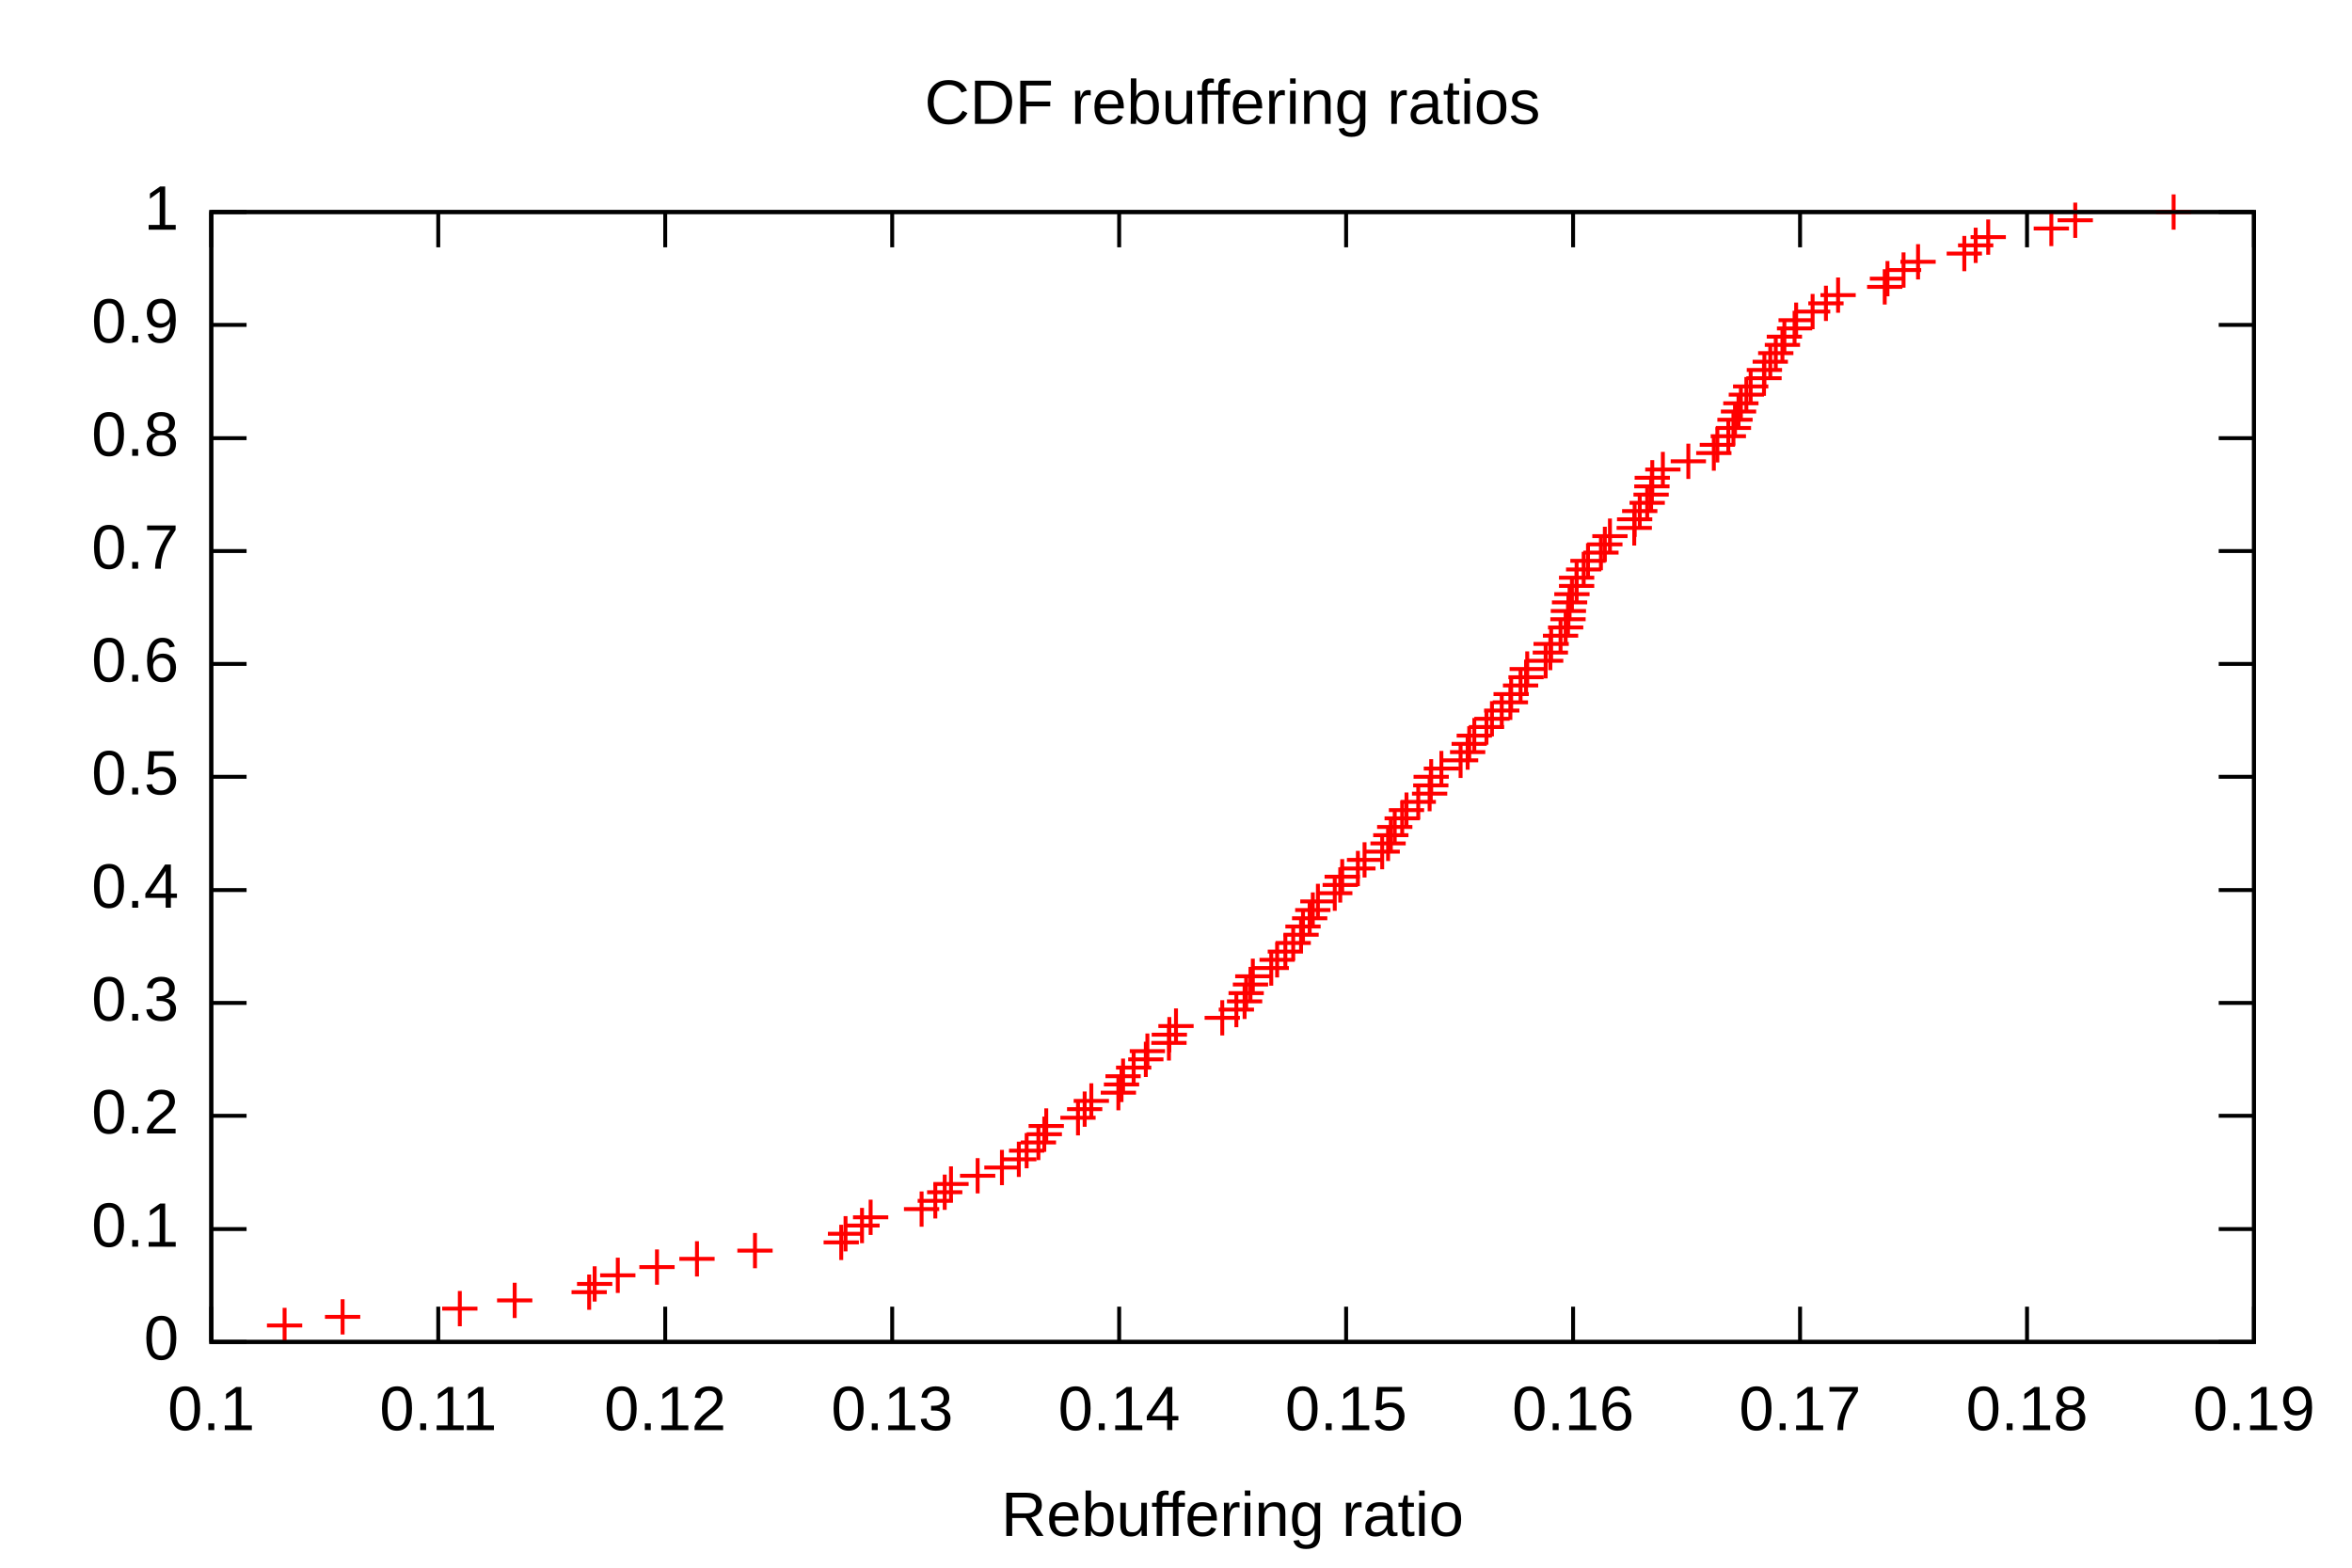
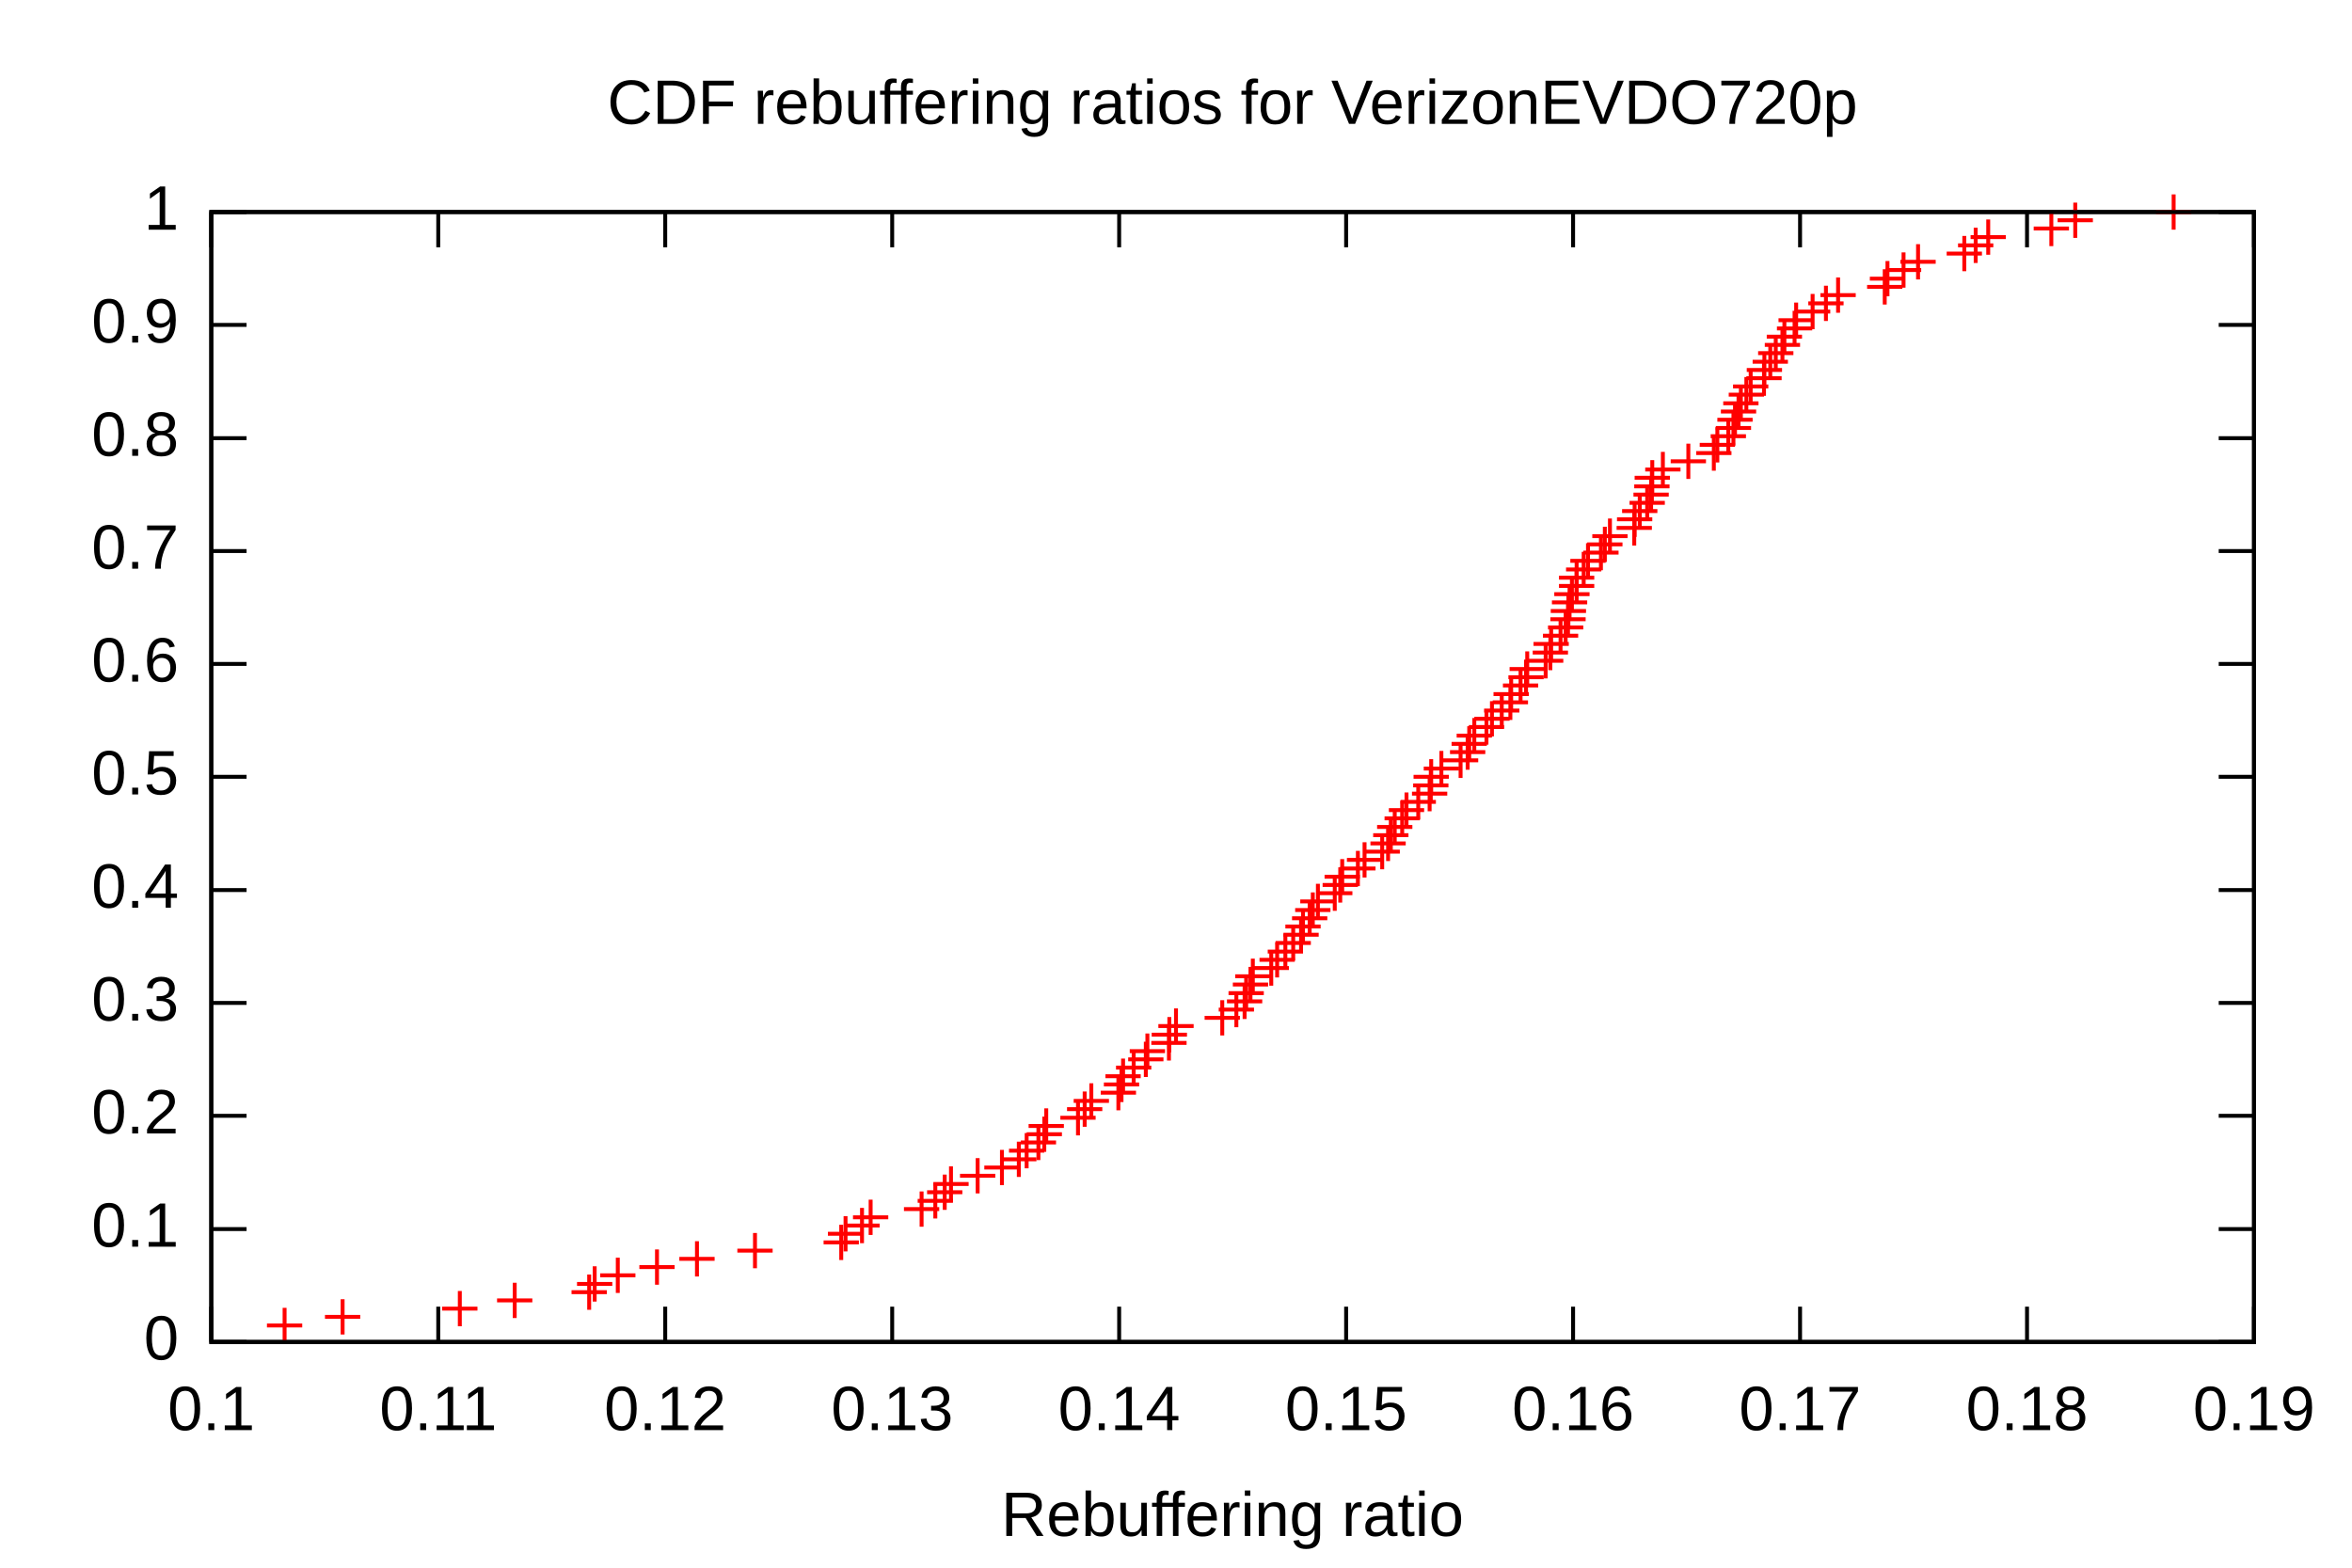
<svg xmlns="http://www.w3.org/2000/svg" xmlns:xlink="http://www.w3.org/1999/xlink" width="600" height="400" viewBox="0 0 600 400">
  <g id="gnuplot_canvas">
    <rect x="0" y="0" width="600" height="400" fill="none" />
    <defs>
      <circle id="gpDot" r="0.5" stroke-width="0.5" />
      <path id="gpPt0" stroke-width="0.222" stroke="currentColor" d="M-1,0 h2 M0,-1 v2" />
      <path id="gpPt1" stroke-width="0.222" stroke="currentColor" d="M-1,-1 L1,1 M1,-1 L-1,1" />
      <path id="gpPt2" stroke-width="0.222" stroke="currentColor" d="M-1,0 L1,0 M0,-1 L0,1 M-1,-1 L1,1 M-1,1 L1,-1" />
      <rect id="gpPt3" stroke-width="0.222" stroke="currentColor" x="-1" y="-1" width="2" height="2" />
      <rect id="gpPt4" stroke-width="0.222" stroke="currentColor" fill="currentColor" x="-1" y="-1" width="2" height="2" />
      <circle id="gpPt5" stroke-width="0.222" stroke="currentColor" cx="0" cy="0" r="1" />
      <use xlink:href="#gpPt5" id="gpPt6" fill="currentColor" stroke="none" />
      <path id="gpPt7" stroke-width="0.222" stroke="currentColor" d="M0,-1.33 L-1.33,0.67 L1.33,0.67 z" />
      <use xlink:href="#gpPt7" id="gpPt8" fill="currentColor" stroke="none" />
      <use xlink:href="#gpPt7" id="gpPt9" stroke="currentColor" transform="rotate(180)" />
      <use xlink:href="#gpPt9" id="gpPt10" fill="currentColor" stroke="none" />
      <use xlink:href="#gpPt3" id="gpPt11" stroke="currentColor" transform="rotate(45)" />
      <use xlink:href="#gpPt11" id="gpPt12" fill="currentColor" stroke="none" />
      <filter id="greybox" filterUnits="objectBoundingBox" x="0" y="0" height="1" width="1">
        <feFlood flood-color="lightgrey" flood-opacity="1" result="grey" />
        <feComposite in="SourceGraphic" in2="grey" operator="atop" />
      </filter>
    </defs>
    <g style="fill:none; color:white; stroke:currentColor; stroke-width:1.00; stroke-linecap:butt; stroke-linejoin:miter">
</g>
    <g style="fill:none; color:black; stroke:currentColor; stroke-width:1.00; stroke-linecap:butt; stroke-linejoin:miter">
      <path stroke="black" d="M53.9,342.4 L62.9,342.4 M575.0,342.4 L566.0,342.4  " />
      <g transform="translate(45.6,346.9)" style="stroke:none; fill:black; font-family:arial; font-size:12.00pt; text-anchor:end">
        <text> 0</text>
      </g>
      <path stroke="black" d="M53.9,313.6 L62.9,313.6 M575.0,313.6 L566.0,313.6  " />
      <g transform="translate(45.6,318.1)" style="stroke:none; fill:black; font-family:arial; font-size:12.00pt; text-anchor:end">
        <text> 0.1</text>
      </g>
      <path stroke="black" d="M53.9,284.7 L62.9,284.7 M575.0,284.7 L566.0,284.7  " />
      <g transform="translate(45.6,289.2)" style="stroke:none; fill:black; font-family:arial; font-size:12.00pt; text-anchor:end">
        <text> 0.2</text>
      </g>
      <path stroke="black" d="M53.9,255.9 L62.9,255.9 M575.0,255.9 L566.0,255.9  " />
      <g transform="translate(45.6,260.4)" style="stroke:none; fill:black; font-family:arial; font-size:12.00pt; text-anchor:end">
        <text> 0.3</text>
      </g>
      <path stroke="black" d="M53.9,227.1 L62.9,227.1 M575.0,227.1 L566.0,227.1  " />
      <g transform="translate(45.6,231.6)" style="stroke:none; fill:black; font-family:arial; font-size:12.00pt; text-anchor:end">
        <text> 0.4</text>
      </g>
      <path stroke="black" d="M53.9,198.2 L62.9,198.2 M575.0,198.2 L566.0,198.2  " />
      <g transform="translate(45.6,202.7)" style="stroke:none; fill:black; font-family:arial; font-size:12.00pt; text-anchor:end">
        <text> 0.5</text>
      </g>
      <path stroke="black" d="M53.9,169.4 L62.9,169.4 M575.0,169.4 L566.0,169.4  " />
      <g transform="translate(45.6,173.9)" style="stroke:none; fill:black; font-family:arial; font-size:12.00pt; text-anchor:end">
        <text> 0.6</text>
      </g>
      <path stroke="black" d="M53.9,140.6 L62.9,140.6 M575.0,140.6 L566.0,140.6  " />
      <g transform="translate(45.6,145.1)" style="stroke:none; fill:black; font-family:arial; font-size:12.00pt; text-anchor:end">
        <text> 0.7</text>
      </g>
      <path stroke="black" d="M53.9,111.8 L62.9,111.8 M575.0,111.8 L566.0,111.8  " />
      <g transform="translate(45.6,116.3)" style="stroke:none; fill:black; font-family:arial; font-size:12.00pt; text-anchor:end">
        <text> 0.8</text>
      </g>
      <path stroke="black" d="M53.9,82.9 L62.9,82.9 M575.0,82.9 L566.0,82.9  " />
      <g transform="translate(45.6,87.4)" style="stroke:none; fill:black; font-family:arial; font-size:12.00pt; text-anchor:end">
        <text> 0.9</text>
      </g>
      <path stroke="black" d="M53.9,54.1 L62.9,54.1 M575.0,54.1 L566.0,54.1  " />
      <g transform="translate(45.6,58.6)" style="stroke:none; fill:black; font-family:arial; font-size:12.00pt; text-anchor:end">
        <text> 1</text>
      </g>
      <path stroke="black" d="M53.9,342.4 L53.9,333.4 M53.9,54.1 L53.9,63.1  " />
      <g transform="translate(53.9,364.9)" style="stroke:none; fill:black; font-family:arial; font-size:12.00pt; text-anchor:middle">
        <text> 0.1</text>
      </g>
      <path stroke="black" d="M111.8,342.4 L111.8,333.4 M111.8,54.1 L111.8,63.1  " />
      <g transform="translate(111.8,364.9)" style="stroke:none; fill:black; font-family:arial; font-size:12.00pt; text-anchor:middle">
        <text> 0.11</text>
      </g>
      <path stroke="black" d="M169.7,342.4 L169.7,333.4 M169.7,54.1 L169.7,63.1  " />
      <g transform="translate(169.7,364.9)" style="stroke:none; fill:black; font-family:arial; font-size:12.00pt; text-anchor:middle">
        <text> 0.12</text>
      </g>
      <path stroke="black" d="M227.6,342.4 L227.6,333.4 M227.6,54.1 L227.6,63.1  " />
      <g transform="translate(227.6,364.9)" style="stroke:none; fill:black; font-family:arial; font-size:12.00pt; text-anchor:middle">
        <text> 0.13</text>
      </g>
      <path stroke="black" d="M285.5,342.4 L285.5,333.4 M285.5,54.1 L285.5,63.1  " />
      <g transform="translate(285.5,364.9)" style="stroke:none; fill:black; font-family:arial; font-size:12.00pt; text-anchor:middle">
        <text> 0.14</text>
      </g>
      <path stroke="black" d="M343.4,342.4 L343.4,333.4 M343.4,54.1 L343.4,63.1  " />
      <g transform="translate(343.4,364.9)" style="stroke:none; fill:black; font-family:arial; font-size:12.00pt; text-anchor:middle">
        <text> 0.15</text>
      </g>
      <path stroke="black" d="M401.3,342.4 L401.3,333.4 M401.3,54.1 L401.3,63.1  " />
      <g transform="translate(401.3,364.9)" style="stroke:none; fill:black; font-family:arial; font-size:12.00pt; text-anchor:middle">
        <text> 0.16</text>
      </g>
      <path stroke="black" d="M459.2,342.4 L459.2,333.4 M459.2,54.1 L459.2,63.1  " />
      <g transform="translate(459.2,364.9)" style="stroke:none; fill:black; font-family:arial; font-size:12.00pt; text-anchor:middle">
        <text> 0.17</text>
      </g>
      <path stroke="black" d="M517.1,342.4 L517.1,333.4 M517.1,54.1 L517.1,63.1  " />
      <g transform="translate(517.1,364.9)" style="stroke:none; fill:black; font-family:arial; font-size:12.00pt; text-anchor:middle">
        <text> 0.18</text>
      </g>
      <path stroke="black" d="M575.0,342.4 L575.0,333.4 M575.0,54.1 L575.0,63.1  " />
      <g transform="translate(575.0,364.9)" style="stroke:none; fill:black; font-family:arial; font-size:12.00pt; text-anchor:middle">
        <text> 0.19</text>
      </g>
      <path stroke="black" d="M53.9,54.1 L53.9,342.4 L575.0,342.4 L575.0,54.1 L53.9,54.1 Z  " />
      <g transform="translate(314.4,391.9)" style="stroke:none; fill:black; font-family:arial; font-size:12.00pt; text-anchor:middle">
        <text>Rebuffering ratio</text>
      </g>
      <g transform="translate(314.4,31.6)" style="stroke:none; fill:black; font-family:arial; font-size:12.00pt; text-anchor:middle">
-         <text>CDF rebuffering ratios</text>
+         <text>CDF rebuffering ratios for VerizonEVDO720p</text>
      </g>
    </g>
    <g id="gnuplot_plot_1">
      <g style="fill:none; color:red; stroke:currentColor; stroke-width:1.00; stroke-linecap:butt; stroke-linejoin:miter">
        <use xlink:href="#gpPt0" transform="translate(72.6,338.2) scale(4.50)" color="red" />
        <use xlink:href="#gpPt0" transform="translate(87.4,336.0) scale(4.50)" color="red" />
        <use xlink:href="#gpPt0" transform="translate(117.3,333.9) scale(4.50)" color="red" />
        <use xlink:href="#gpPt0" transform="translate(131.3,331.8) scale(4.50)" color="red" />
        <use xlink:href="#gpPt0" transform="translate(150.3,329.7) scale(4.50)" color="red" />
        <use xlink:href="#gpPt0" transform="translate(151.7,327.6) scale(4.50)" color="red" />
        <use xlink:href="#gpPt0" transform="translate(157.6,325.4) scale(4.50)" color="red" />
        <use xlink:href="#gpPt0" transform="translate(167.6,323.3) scale(4.50)" color="red" />
        <use xlink:href="#gpPt0" transform="translate(177.8,321.2) scale(4.50)" color="red" />
        <use xlink:href="#gpPt0" transform="translate(192.6,319.1) scale(4.50)" color="red" />
        <use xlink:href="#gpPt0" transform="translate(214.6,317.0) scale(4.50)" color="red" />
        <use xlink:href="#gpPt0" transform="translate(215.7,314.8) scale(4.50)" color="red" />
        <use xlink:href="#gpPt0" transform="translate(219.9,312.7) scale(4.50)" color="red" />
        <use xlink:href="#gpPt0" transform="translate(222.1,310.6) scale(4.50)" color="red" />
        <use xlink:href="#gpPt0" transform="translate(235.1,308.5) scale(4.50)" color="red" />
        <use xlink:href="#gpPt0" transform="translate(238.6,306.4) scale(4.50)" color="red" />
        <use xlink:href="#gpPt0" transform="translate(241.0,304.2) scale(4.50)" color="red" />
        <use xlink:href="#gpPt0" transform="translate(242.6,302.1) scale(4.50)" color="red" />
        <use xlink:href="#gpPt0" transform="translate(249.4,300.0) scale(4.50)" color="red" />
        <use xlink:href="#gpPt0" transform="translate(255.6,297.9) scale(4.50)" color="red" />
        <use xlink:href="#gpPt0" transform="translate(259.9,295.8) scale(4.50)" color="red" />
        <use xlink:href="#gpPt0" transform="translate(261.9,293.6) scale(4.50)" color="red" />
        <use xlink:href="#gpPt0" transform="translate(264.9,291.5) scale(4.50)" color="red" />
        <use xlink:href="#gpPt0" transform="translate(266.4,289.4) scale(4.50)" color="red" />
        <use xlink:href="#gpPt0" transform="translate(266.9,287.3) scale(4.50)" color="red" />
        <use xlink:href="#gpPt0" transform="translate(275.0,285.2) scale(4.50)" color="red" />
        <use xlink:href="#gpPt0" transform="translate(276.7,283.0) scale(4.50)" color="red" />
        <use xlink:href="#gpPt0" transform="translate(278.4,280.9) scale(4.50)" color="red" />
        <use xlink:href="#gpPt0" transform="translate(285.3,278.8) scale(4.50)" color="red" />
        <use xlink:href="#gpPt0" transform="translate(286.1,276.7) scale(4.50)" color="red" />
        <use xlink:href="#gpPt0" transform="translate(286.5,274.6) scale(4.50)" color="red" />
        <use xlink:href="#gpPt0" transform="translate(289.2,272.4) scale(4.50)" color="red" />
        <use xlink:href="#gpPt0" transform="translate(292.3,270.3) scale(4.50)" color="red" />
        <use xlink:href="#gpPt0" transform="translate(292.7,268.2) scale(4.50)" color="red" />
        <use xlink:href="#gpPt0" transform="translate(298.2,266.1) scale(4.50)" color="red" />
        <use xlink:href="#gpPt0" transform="translate(298.3,264.0) scale(4.50)" color="red" />
        <use xlink:href="#gpPt0" transform="translate(300.0,261.8) scale(4.50)" color="red" />
        <use xlink:href="#gpPt0" transform="translate(311.8,259.7) scale(4.50)" color="red" />
        <use xlink:href="#gpPt0" transform="translate(315.4,257.6) scale(4.50)" color="red" />
        <use xlink:href="#gpPt0" transform="translate(317.5,255.5) scale(4.50)" color="red" />
        <use xlink:href="#gpPt0" transform="translate(317.9,253.4) scale(4.50)" color="red" />
        <use xlink:href="#gpPt0" transform="translate(319.0,251.2) scale(4.50)" color="red" />
        <use xlink:href="#gpPt0" transform="translate(319.6,249.1) scale(4.50)" color="red" />
        <use xlink:href="#gpPt0" transform="translate(324.3,247.0) scale(4.50)" color="red" />
        <use xlink:href="#gpPt0" transform="translate(325.8,244.9) scale(4.50)" color="red" />
        <use xlink:href="#gpPt0" transform="translate(327.9,242.8) scale(4.50)" color="red" />
        <use xlink:href="#gpPt0" transform="translate(329.9,240.6) scale(4.50)" color="red" />
        <use xlink:href="#gpPt0" transform="translate(331.9,238.5) scale(4.50)" color="red" />
        <use xlink:href="#gpPt0" transform="translate(332.4,236.4) scale(4.50)" color="red" />
        <use xlink:href="#gpPt0" transform="translate(334.1,234.3) scale(4.50)" color="red" />
        <use xlink:href="#gpPt0" transform="translate(334.9,232.2) scale(4.50)" color="red" />
        <use xlink:href="#gpPt0" transform="translate(336.2,230.0) scale(4.50)" color="red" />
        <use xlink:href="#gpPt0" transform="translate(340.5,227.9) scale(4.50)" color="red" />
        <use xlink:href="#gpPt0" transform="translate(341.9,225.8) scale(4.50)" color="red" />
        <use xlink:href="#gpPt0" transform="translate(342.4,223.7) scale(4.50)" color="red" />
        <use xlink:href="#gpPt0" transform="translate(346.4,221.6) scale(4.50)" color="red" />
        <use xlink:href="#gpPt0" transform="translate(348.1,219.4) scale(4.50)" color="red" />
        <use xlink:href="#gpPt0" transform="translate(352.6,217.3) scale(4.50)" color="red" />
        <use xlink:href="#gpPt0" transform="translate(354.1,215.2) scale(4.50)" color="red" />
        <use xlink:href="#gpPt0" transform="translate(354.8,213.1) scale(4.50)" color="red" />
        <use xlink:href="#gpPt0" transform="translate(355.8,211.0) scale(4.50)" color="red" />
        <use xlink:href="#gpPt0" transform="translate(357.7,208.8) scale(4.50)" color="red" />
        <use xlink:href="#gpPt0" transform="translate(358.8,206.7) scale(4.50)" color="red" />
        <use xlink:href="#gpPt0" transform="translate(361.8,204.6) scale(4.50)" color="red" />
        <use xlink:href="#gpPt0" transform="translate(364.7,202.5) scale(4.50)" color="red" />
        <use xlink:href="#gpPt0" transform="translate(365.0,200.4) scale(4.50)" color="red" />
        <use xlink:href="#gpPt0" transform="translate(365.1,198.2) scale(4.50)" color="red" />
        <use xlink:href="#gpPt0" transform="translate(367.7,196.1) scale(4.50)" color="red" />
        <use xlink:href="#gpPt0" transform="translate(372.6,194.0) scale(4.50)" color="red" />
        <use xlink:href="#gpPt0" transform="translate(374.4,191.9) scale(4.50)" color="red" />
        <use xlink:href="#gpPt0" transform="translate(374.8,189.8) scale(4.50)" color="red" />
        <use xlink:href="#gpPt0" transform="translate(376.1,187.7) scale(4.50)" color="red" />
        <use xlink:href="#gpPt0" transform="translate(379.2,185.5) scale(4.50)" color="red" />
        <use xlink:href="#gpPt0" transform="translate(380.6,183.4) scale(4.50)" color="red" />
        <use xlink:href="#gpPt0" transform="translate(383.1,181.3) scale(4.50)" color="red" />
        <use xlink:href="#gpPt0" transform="translate(385.3,179.2) scale(4.50)" color="red" />
        <use xlink:href="#gpPt0" transform="translate(385.5,177.1) scale(4.50)" color="red" />
        <use xlink:href="#gpPt0" transform="translate(387.9,174.9) scale(4.50)" color="red" />
        <use xlink:href="#gpPt0" transform="translate(389.3,172.8) scale(4.50)" color="red" />
        <use xlink:href="#gpPt0" transform="translate(389.6,170.7) scale(4.50)" color="red" />
        <use xlink:href="#gpPt0" transform="translate(394.3,168.6) scale(4.50)" color="red" />
        <use xlink:href="#gpPt0" transform="translate(395.5,166.5) scale(4.50)" color="red" />
        <use xlink:href="#gpPt0" transform="translate(395.7,164.3) scale(4.50)" color="red" />
        <use xlink:href="#gpPt0" transform="translate(398.1,162.2) scale(4.50)" color="red" />
        <use xlink:href="#gpPt0" transform="translate(399.4,160.1) scale(4.50)" color="red" />
        <use xlink:href="#gpPt0" transform="translate(400.0,158.0) scale(4.50)" color="red" />
        <use xlink:href="#gpPt0" transform="translate(400.1,155.9) scale(4.50)" color="red" />
        <use xlink:href="#gpPt0" transform="translate(400.4,153.7) scale(4.50)" color="red" />
        <use xlink:href="#gpPt0" transform="translate(401.0,151.6) scale(4.50)" color="red" />
        <use xlink:href="#gpPt0" transform="translate(402.2,149.5) scale(4.50)" color="red" />
        <use xlink:href="#gpPt0" transform="translate(402.2,147.4) scale(4.50)" color="red" />
        <use xlink:href="#gpPt0" transform="translate(404.0,145.3) scale(4.50)" color="red" />
        <use xlink:href="#gpPt0" transform="translate(405.1,143.1) scale(4.50)" color="red" />
        <use xlink:href="#gpPt0" transform="translate(408.4,141.0) scale(4.50)" color="red" />
        <use xlink:href="#gpPt0" transform="translate(409.4,138.9) scale(4.50)" color="red" />
        <use xlink:href="#gpPt0" transform="translate(410.7,136.8) scale(4.50)" color="red" />
        <use xlink:href="#gpPt0" transform="translate(416.9,134.7) scale(4.50)" color="red" />
        <use xlink:href="#gpPt0" transform="translate(417.0,132.5) scale(4.50)" color="red" />
        <use xlink:href="#gpPt0" transform="translate(418.3,130.4) scale(4.50)" color="red" />
        <use xlink:href="#gpPt0" transform="translate(420.2,128.3) scale(4.50)" color="red" />
        <use xlink:href="#gpPt0" transform="translate(421.2,126.2) scale(4.50)" color="red" />
        <use xlink:href="#gpPt0" transform="translate(421.4,124.1) scale(4.50)" color="red" />
        <use xlink:href="#gpPt0" transform="translate(421.5,121.9) scale(4.50)" color="red" />
        <use xlink:href="#gpPt0" transform="translate(424.2,119.8) scale(4.50)" color="red" />
        <use xlink:href="#gpPt0" transform="translate(430.7,117.7) scale(4.50)" color="red" />
        <use xlink:href="#gpPt0" transform="translate(437.2,115.6) scale(4.50)" color="red" />
        <use xlink:href="#gpPt0" transform="translate(438.1,113.5) scale(4.50)" color="red" />
        <use xlink:href="#gpPt0" transform="translate(440.9,111.3) scale(4.50)" color="red" />
        <use xlink:href="#gpPt0" transform="translate(442.2,109.2) scale(4.50)" color="red" />
        <use xlink:href="#gpPt0" transform="translate(442.6,107.1) scale(4.50)" color="red" />
        <use xlink:href="#gpPt0" transform="translate(443.5,105.0) scale(4.50)" color="red" />
        <use xlink:href="#gpPt0" transform="translate(444.1,102.9) scale(4.50)" color="red" />
        <use xlink:href="#gpPt0" transform="translate(445.5,100.7) scale(4.50)" color="red" />
        <use xlink:href="#gpPt0" transform="translate(446.6,98.6) scale(4.50)" color="red" />
        <use xlink:href="#gpPt0" transform="translate(450.0,96.5) scale(4.50)" color="red" />
        <use xlink:href="#gpPt0" transform="translate(450.1,94.4) scale(4.50)" color="red" />
        <use xlink:href="#gpPt0" transform="translate(451.6,92.3) scale(4.50)" color="red" />
        <use xlink:href="#gpPt0" transform="translate(453.0,90.1) scale(4.50)" color="red" />
        <use xlink:href="#gpPt0" transform="translate(454.7,88.0) scale(4.50)" color="red" />
        <use xlink:href="#gpPt0" transform="translate(455.2,85.9) scale(4.50)" color="red" />
        <use xlink:href="#gpPt0" transform="translate(457.8,83.8) scale(4.50)" color="red" />
        <use xlink:href="#gpPt0" transform="translate(458.2,81.7) scale(4.50)" color="red" />
        <use xlink:href="#gpPt0" transform="translate(462.4,79.5) scale(4.50)" color="red" />
        <use xlink:href="#gpPt0" transform="translate(465.8,77.4) scale(4.50)" color="red" />
        <use xlink:href="#gpPt0" transform="translate(468.9,75.3) scale(4.50)" color="red" />
        <use xlink:href="#gpPt0" transform="translate(480.8,73.2) scale(4.50)" color="red" />
        <use xlink:href="#gpPt0" transform="translate(481.5,71.1) scale(4.50)" color="red" />
        <use xlink:href="#gpPt0" transform="translate(485.6,68.9) scale(4.50)" color="red" />
        <use xlink:href="#gpPt0" transform="translate(489.3,66.8) scale(4.50)" color="red" />
        <use xlink:href="#gpPt0" transform="translate(501.1,64.7) scale(4.50)" color="red" />
        <use xlink:href="#gpPt0" transform="translate(504.0,62.6) scale(4.50)" color="red" />
        <use xlink:href="#gpPt0" transform="translate(507.2,60.5) scale(4.50)" color="red" />
        <use xlink:href="#gpPt0" transform="translate(523.3,58.3) scale(4.50)" color="red" />
        <use xlink:href="#gpPt0" transform="translate(529.4,56.2) scale(4.50)" color="red" />
        <use xlink:href="#gpPt0" transform="translate(554.5,54.1) scale(4.50)" color="red" />
      </g>
    </g>
    <g style="fill:none; color:black; stroke:currentColor; stroke-width:1.00; stroke-linecap:butt; stroke-linejoin:miter">
      <path stroke="black" d="M53.9,54.1 L53.9,342.4 L575.0,342.4 L575.0,54.1 L53.9,54.1 Z  " />
    </g>
  </g>
</svg>
